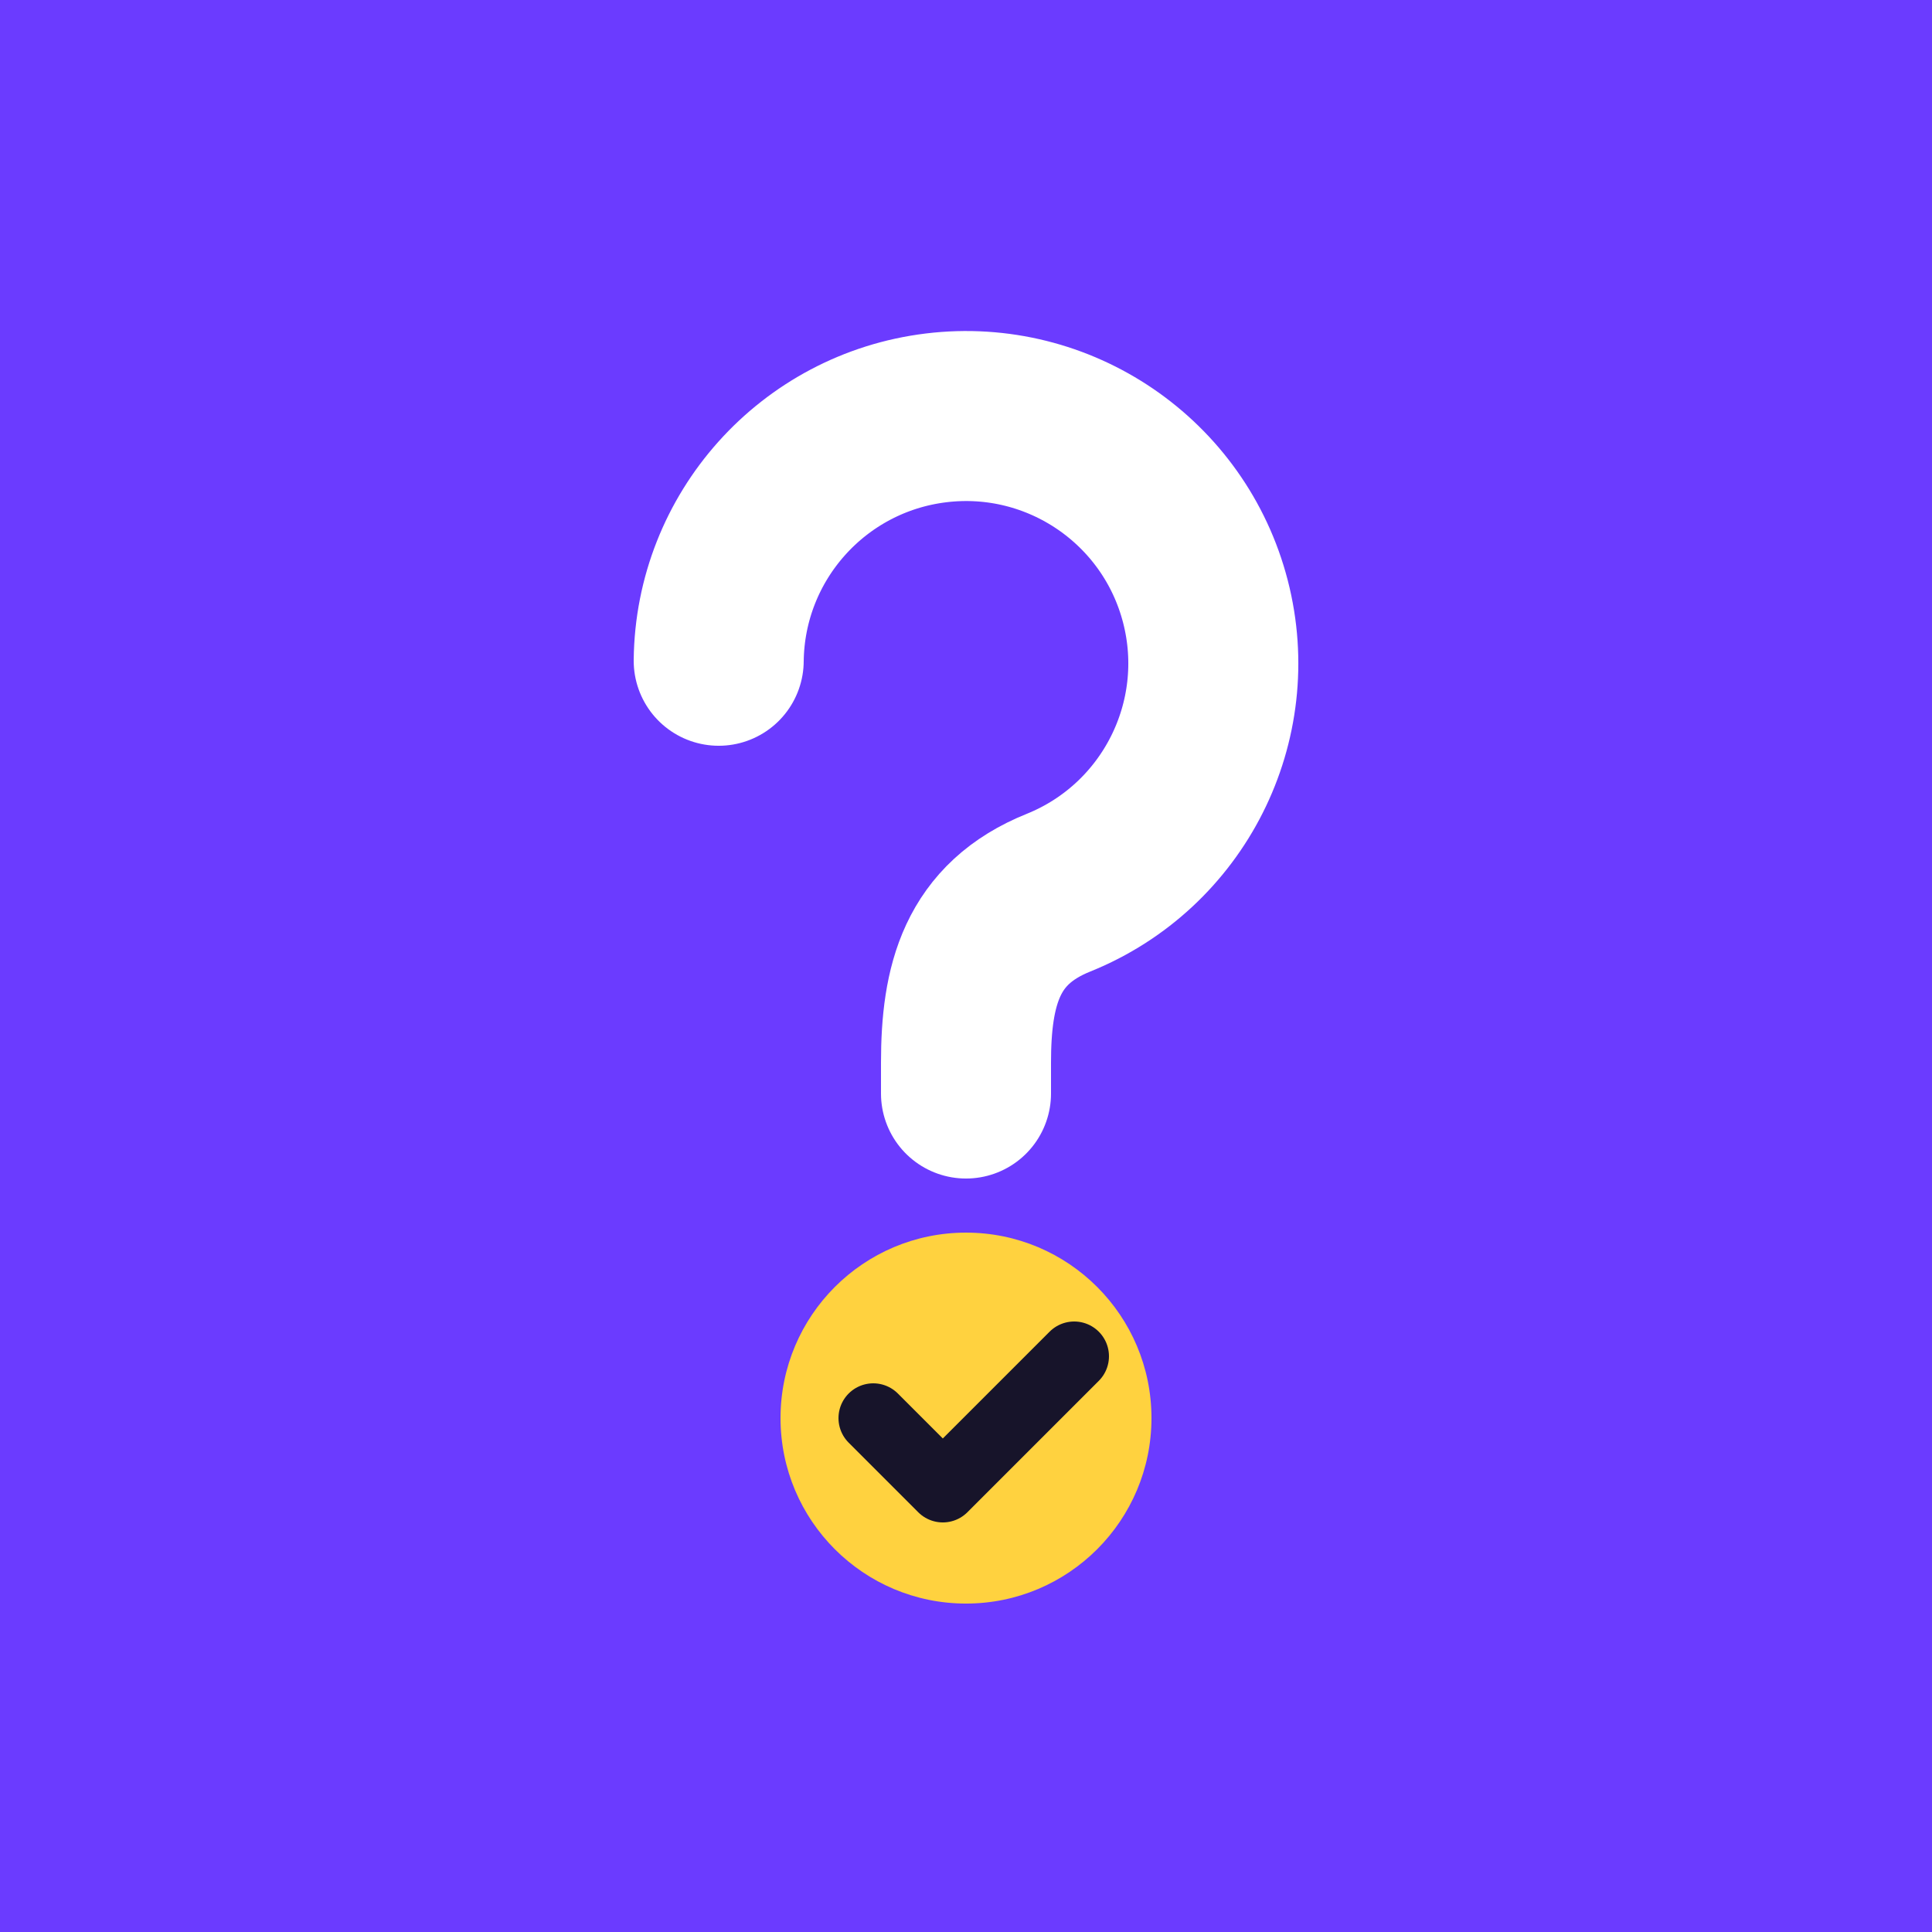
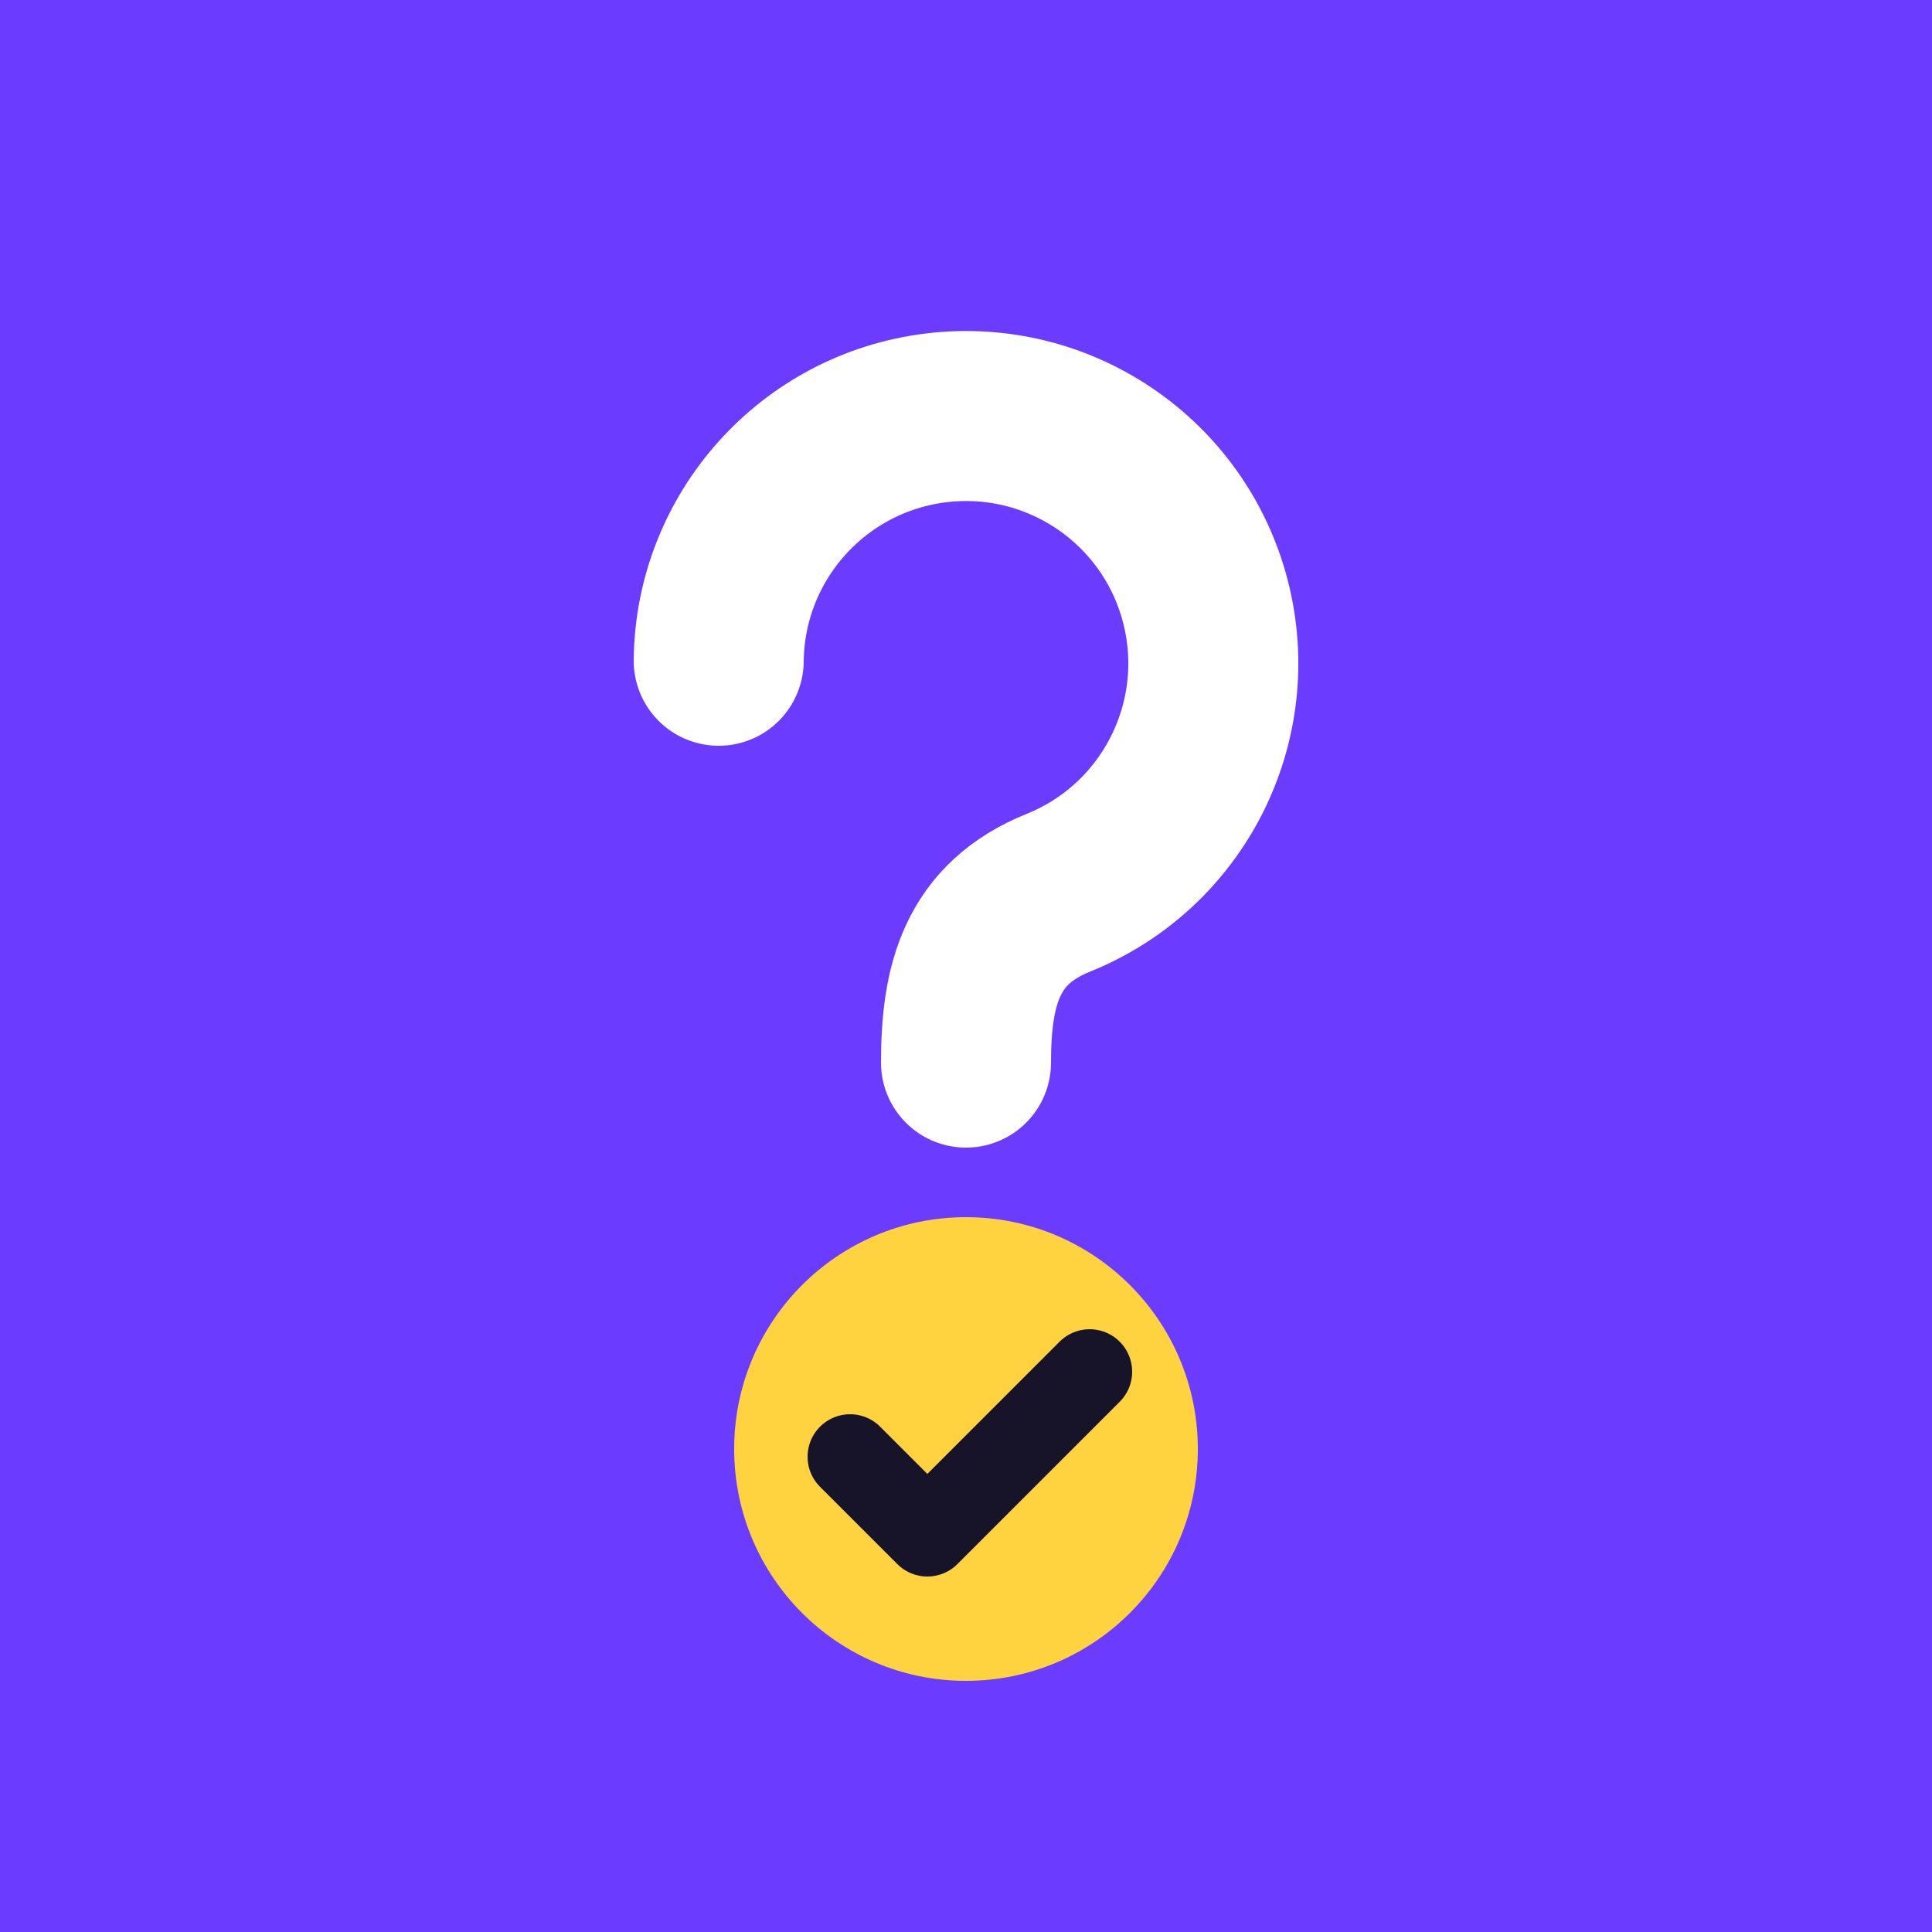
<svg xmlns="http://www.w3.org/2000/svg" width="1024" height="1024" viewBox="0 0 1024 1024">
  <rect width="1024" height="1024" fill="#6B3BFF" />
  <g transform="translate(102.4 55.3) scale(8.192)">
-     <g transform="scale(1)">
-       <path d="M34 36a16 16 0 1 1 22 15c-5 2-6 6-6 11v2" fill="none" stroke="#FFFFFF" stroke-width="11" stroke-linecap="round" stroke-linejoin="round" />
-       <circle cx="50" cy="85" r="12" fill="#FFD23F" />
-       <path d="M44 85l4.5 4.5L57 81" fill="none" stroke="#17142A" stroke-width="4.5" stroke-linecap="round" stroke-linejoin="round" />
-     </g>
+     <path d="M34 36a16 16 0 1 1 22 15c-5 2-6 6-6 11" fill="none" stroke="#FFFFFF" stroke-width="11" stroke-linecap="round" stroke-linejoin="round" />
+     <circle cx="50" cy="87" r="15" fill="#FFD23F" />
+     <path d="M42.5 87.5l5 5L58 82" fill="none" stroke="#17142A" stroke-width="5.5" stroke-linecap="round" stroke-linejoin="round" />
  </g>
</svg>
